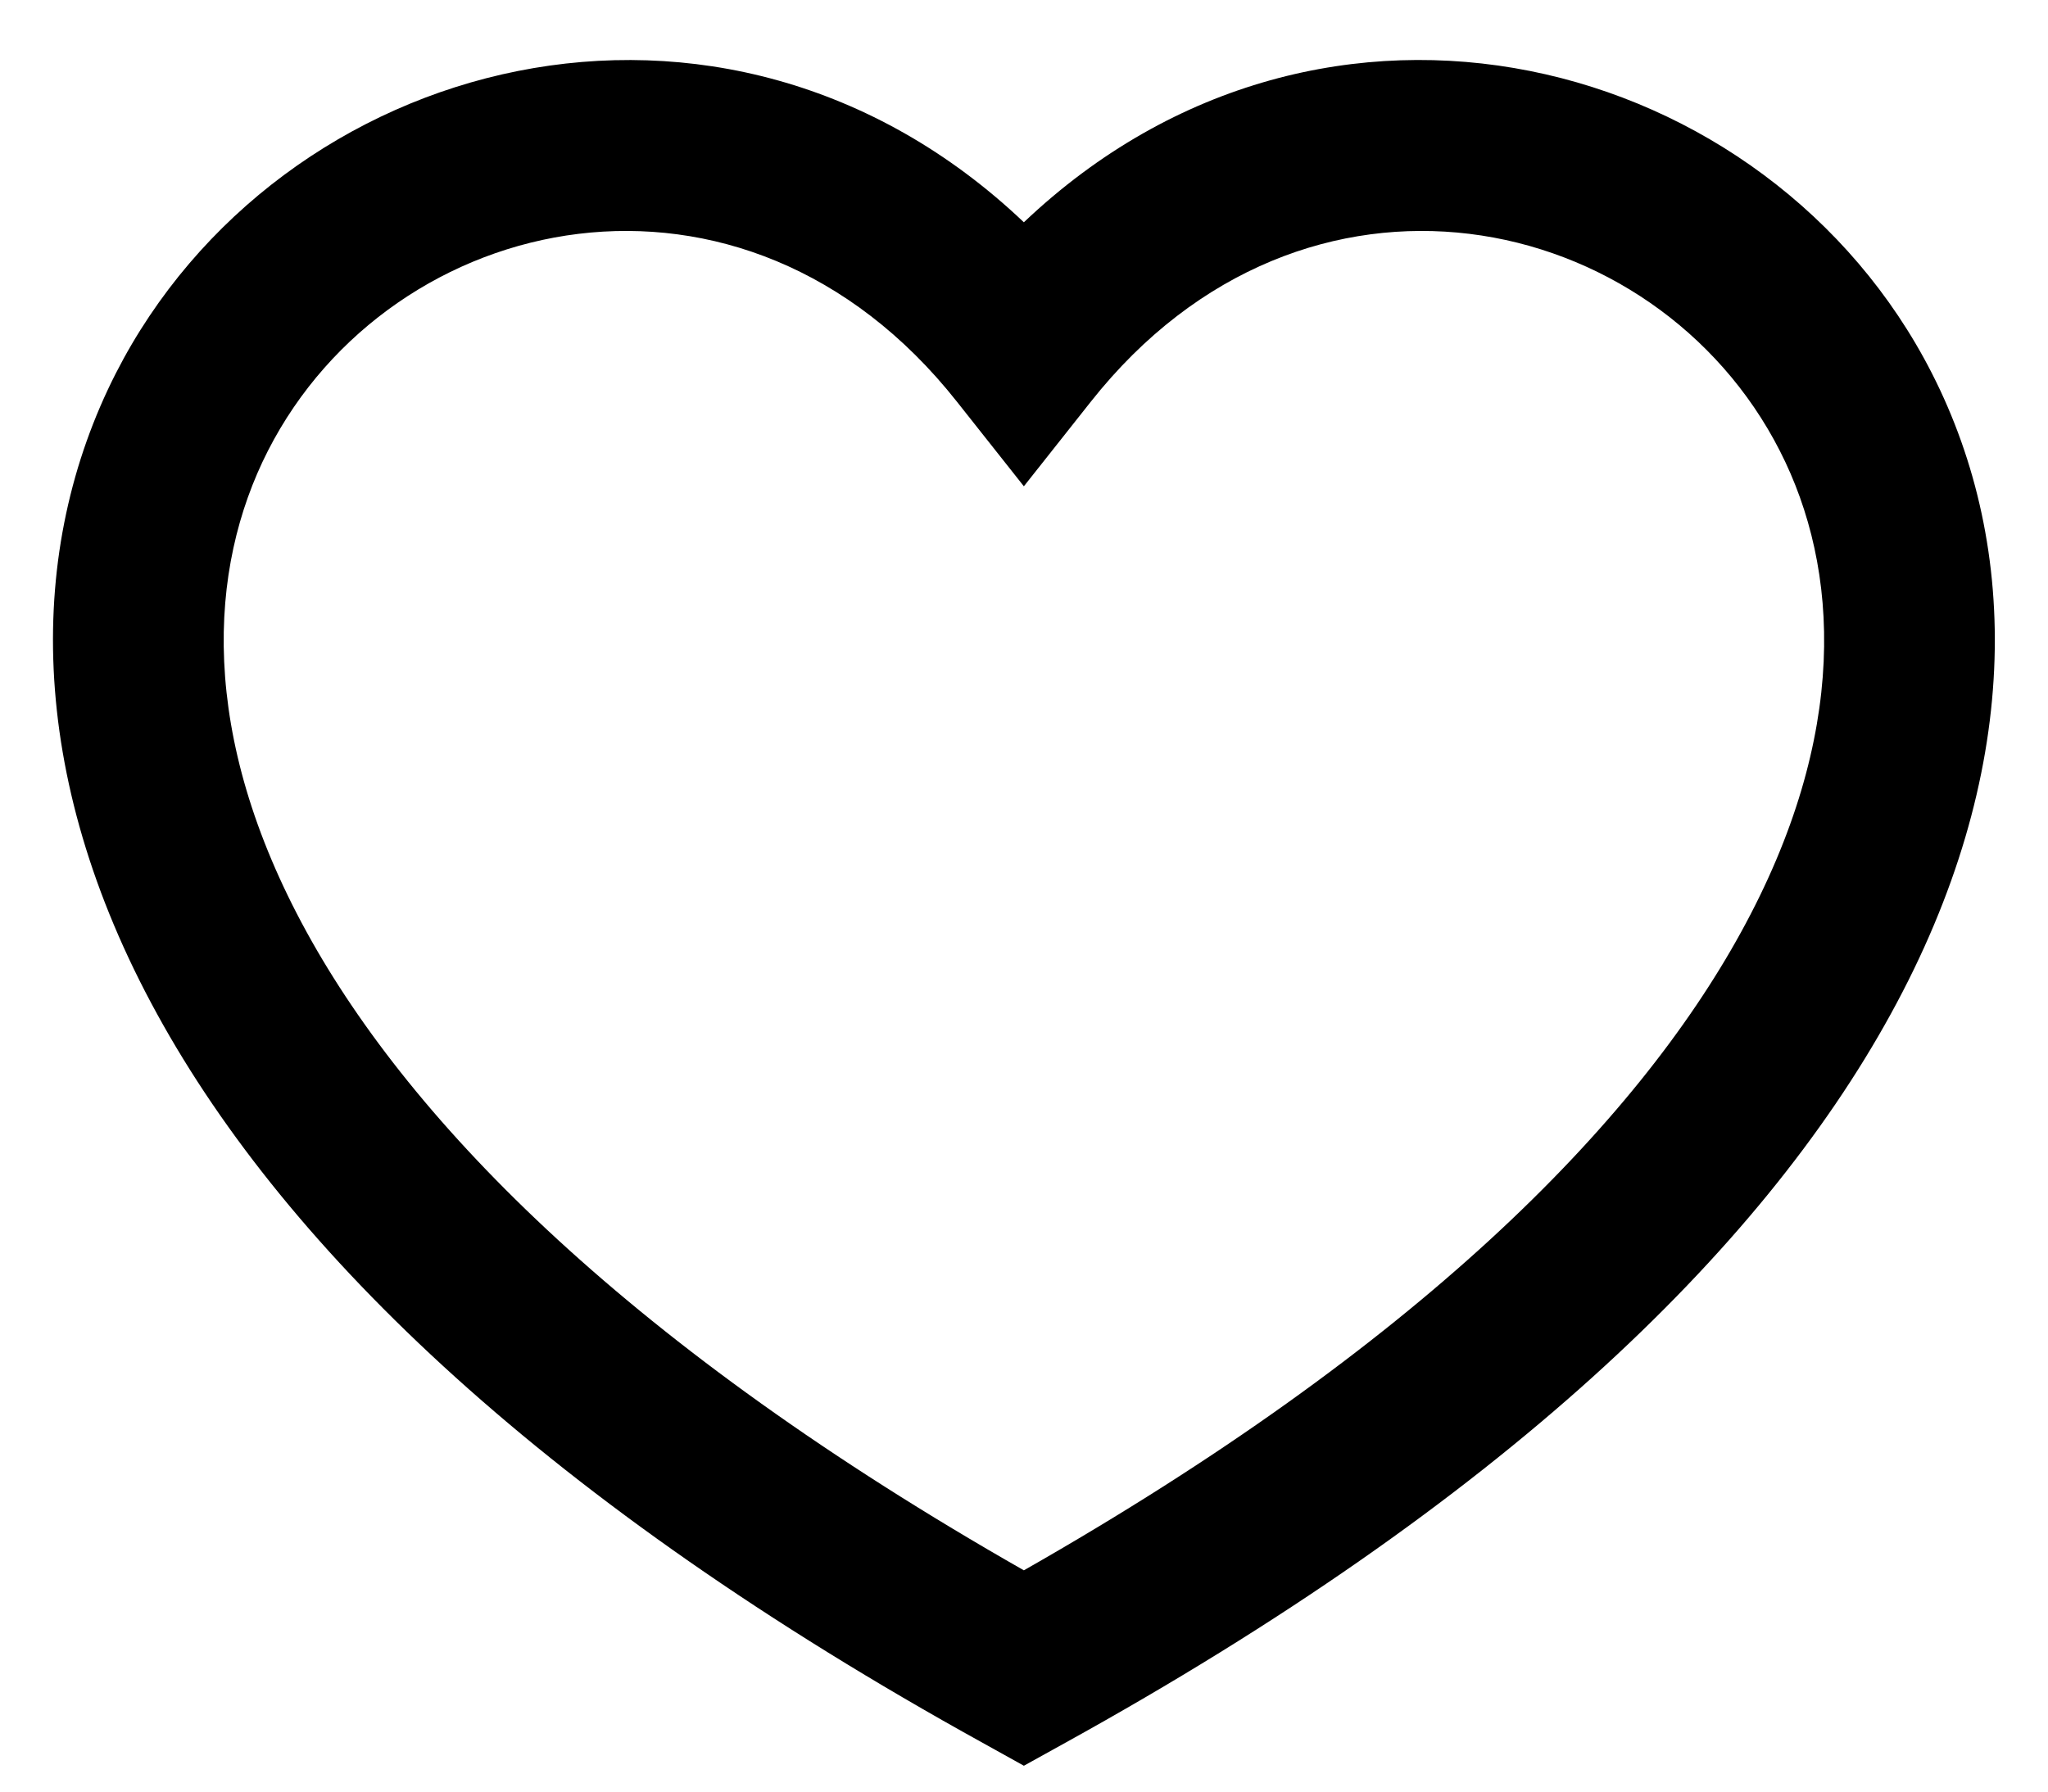
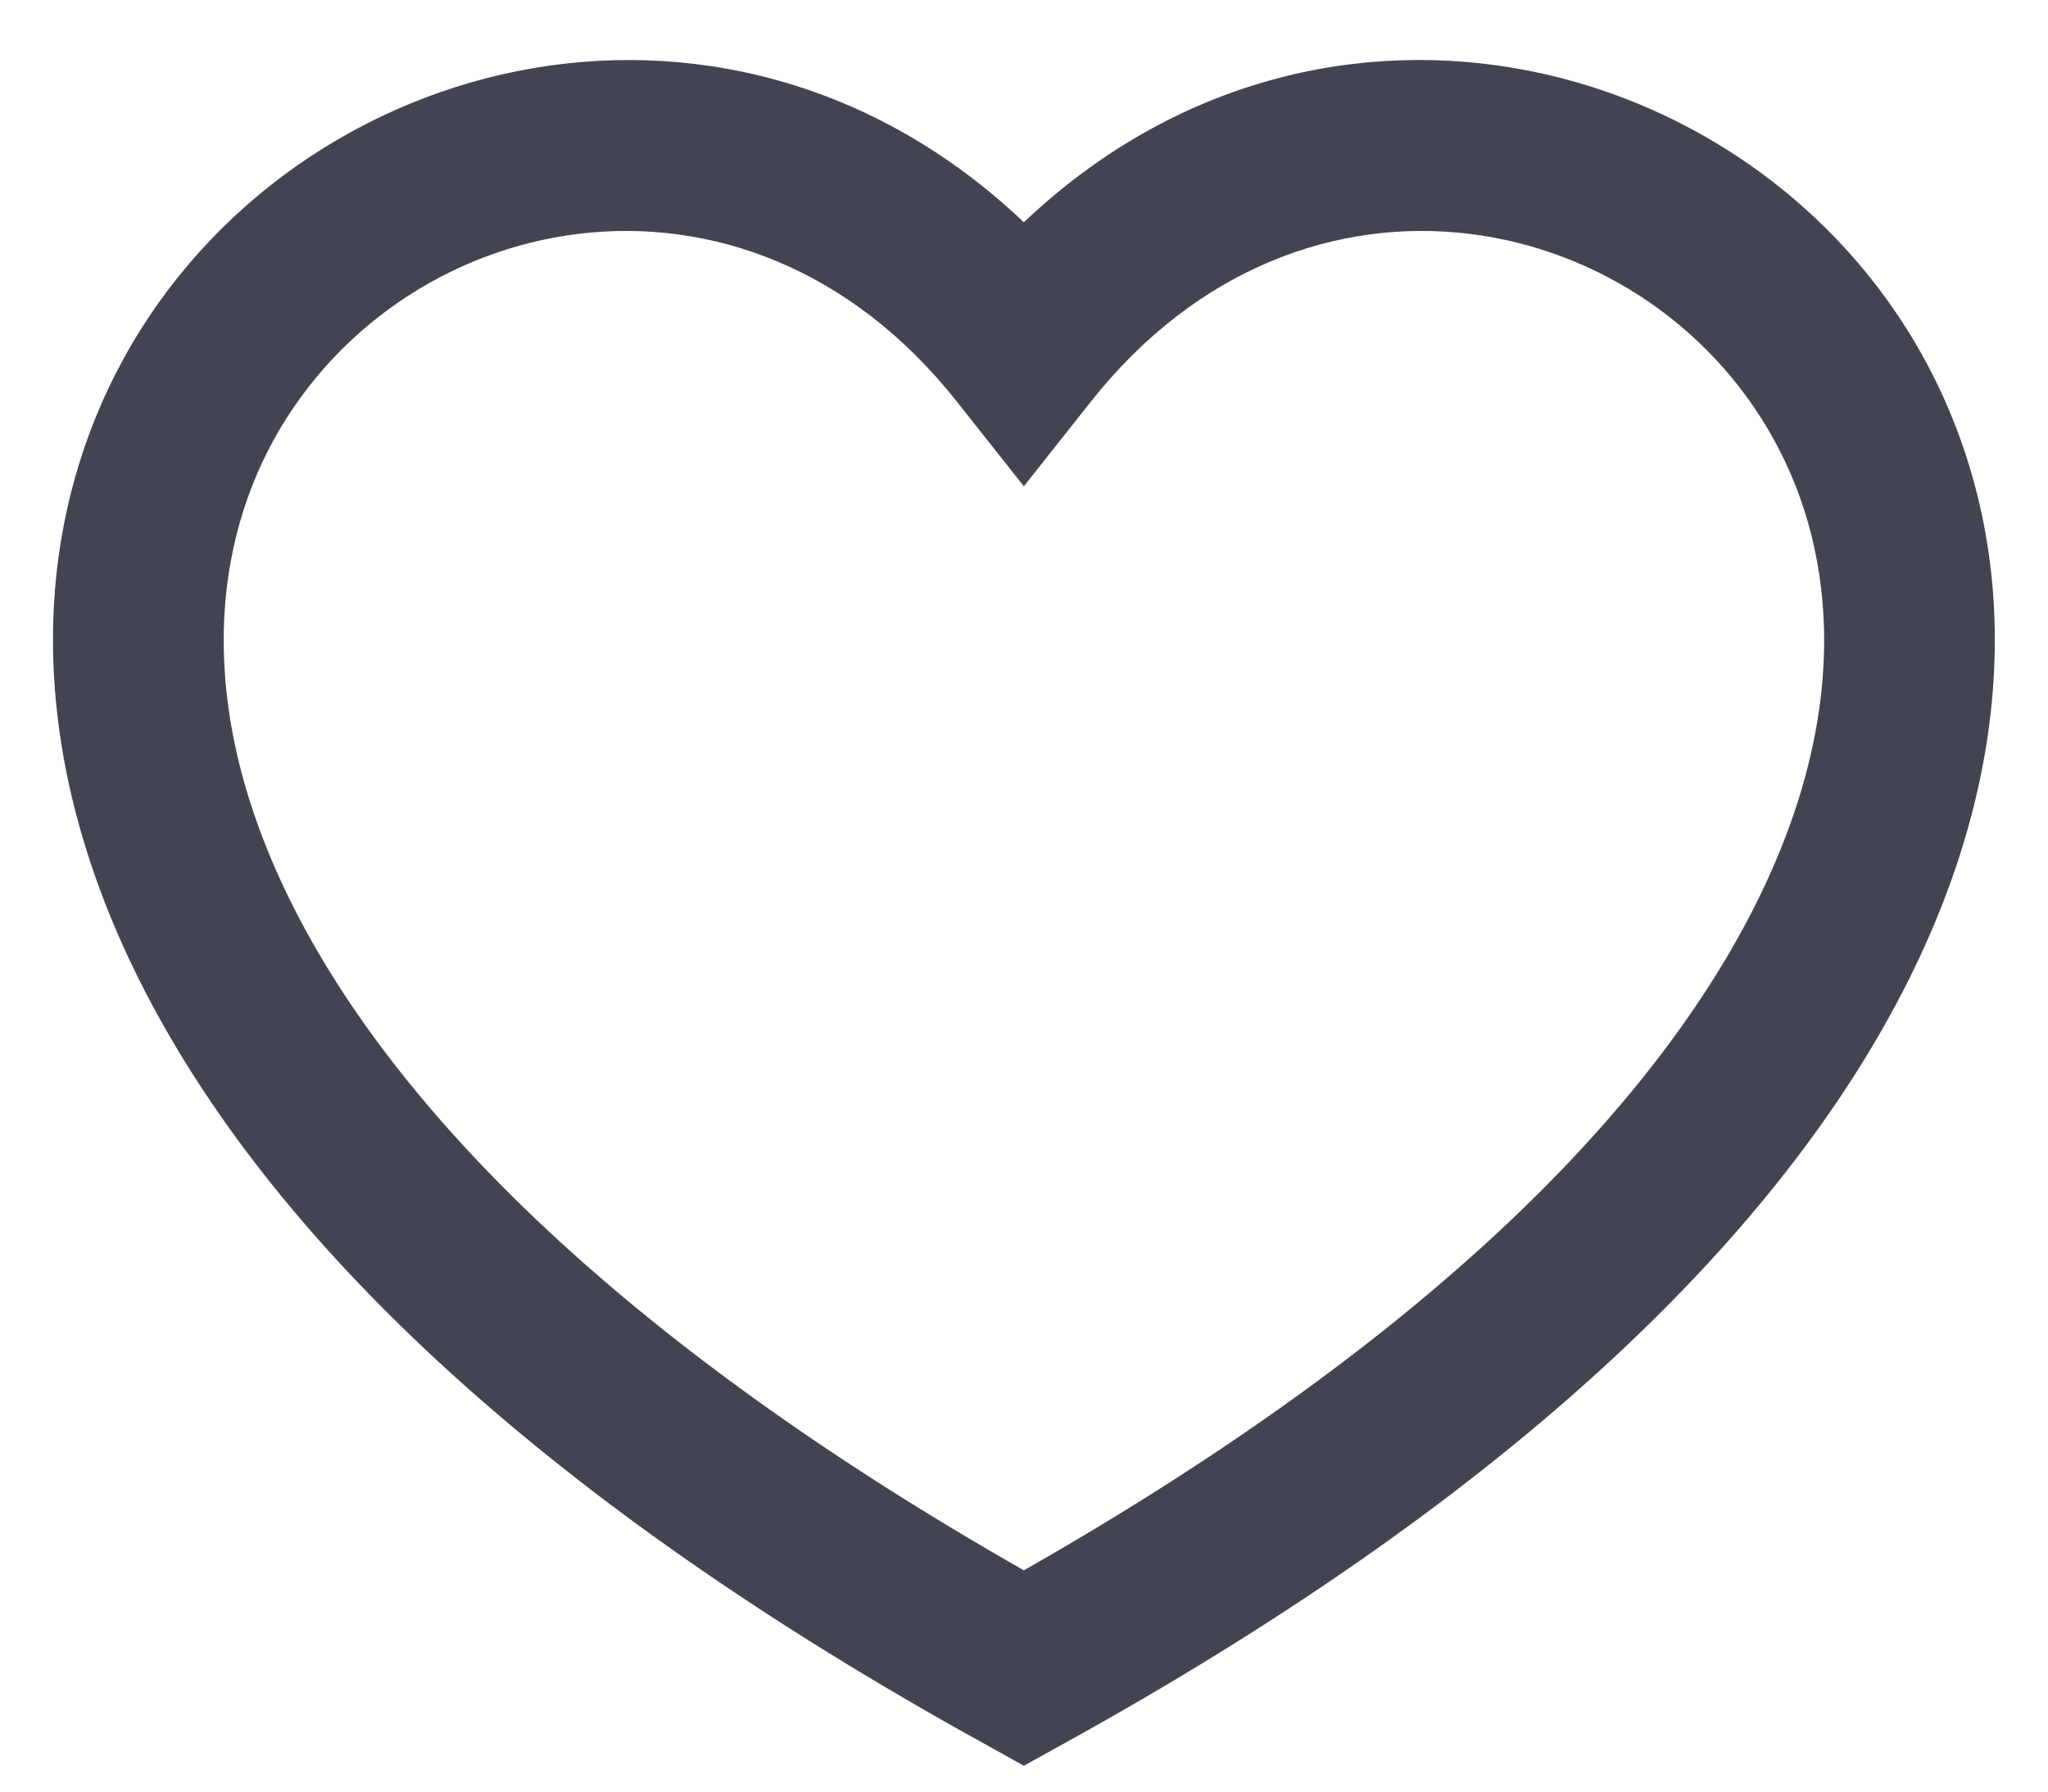
<svg xmlns="http://www.w3.org/2000/svg" width="16" height="14" viewBox="0 0 16 14">
-   <path fill-rule="evenodd" clip-rule="evenodd" d="M7.999 12.271C4.933 10.525 3.223 8.79 2.396 7.284C1.55 5.742 1.624 4.444 2.093 3.523C3.059 1.629 5.804 1.023 7.476 3.139L7.999 3.8L8.522 3.139C10.195 1.023 12.94 1.629 13.905 3.523C14.375 4.444 14.449 5.742 13.602 7.284C12.776 8.79 11.065 10.525 7.999 12.271ZM7.999 1.737C5.646 -0.498 2.176 0.426 0.905 2.917C0.208 4.285 0.199 6.052 1.228 7.925C2.247 9.782 4.28 11.742 7.677 13.619L7.999 13.798L8.322 13.619C11.719 11.742 13.752 9.782 14.771 7.925C15.8 6.052 15.79 4.285 15.093 2.917C13.823 0.425 10.352 -0.498 7.999 1.737Z" />
+   <path fill="#424551" fill-rule="evenodd" clip-rule="evenodd" d="M7.999 12.271C4.933 10.525 3.223 8.79 2.396 7.284C1.55 5.742 1.624 4.444 2.093 3.523C3.059 1.629 5.804 1.023 7.476 3.139L7.999 3.8L8.522 3.139C10.195 1.023 12.94 1.629 13.905 3.523C14.375 4.444 14.449 5.742 13.602 7.284C12.776 8.79 11.065 10.525 7.999 12.271ZM7.999 1.737C5.646 -0.498 2.176 0.426 0.905 2.917C0.208 4.285 0.199 6.052 1.228 7.925C2.247 9.782 4.28 11.742 7.677 13.619L7.999 13.798L8.322 13.619C11.719 11.742 13.752 9.782 14.771 7.925C15.8 6.052 15.79 4.285 15.093 2.917C13.823 0.425 10.352 -0.498 7.999 1.737Z" />
</svg>
